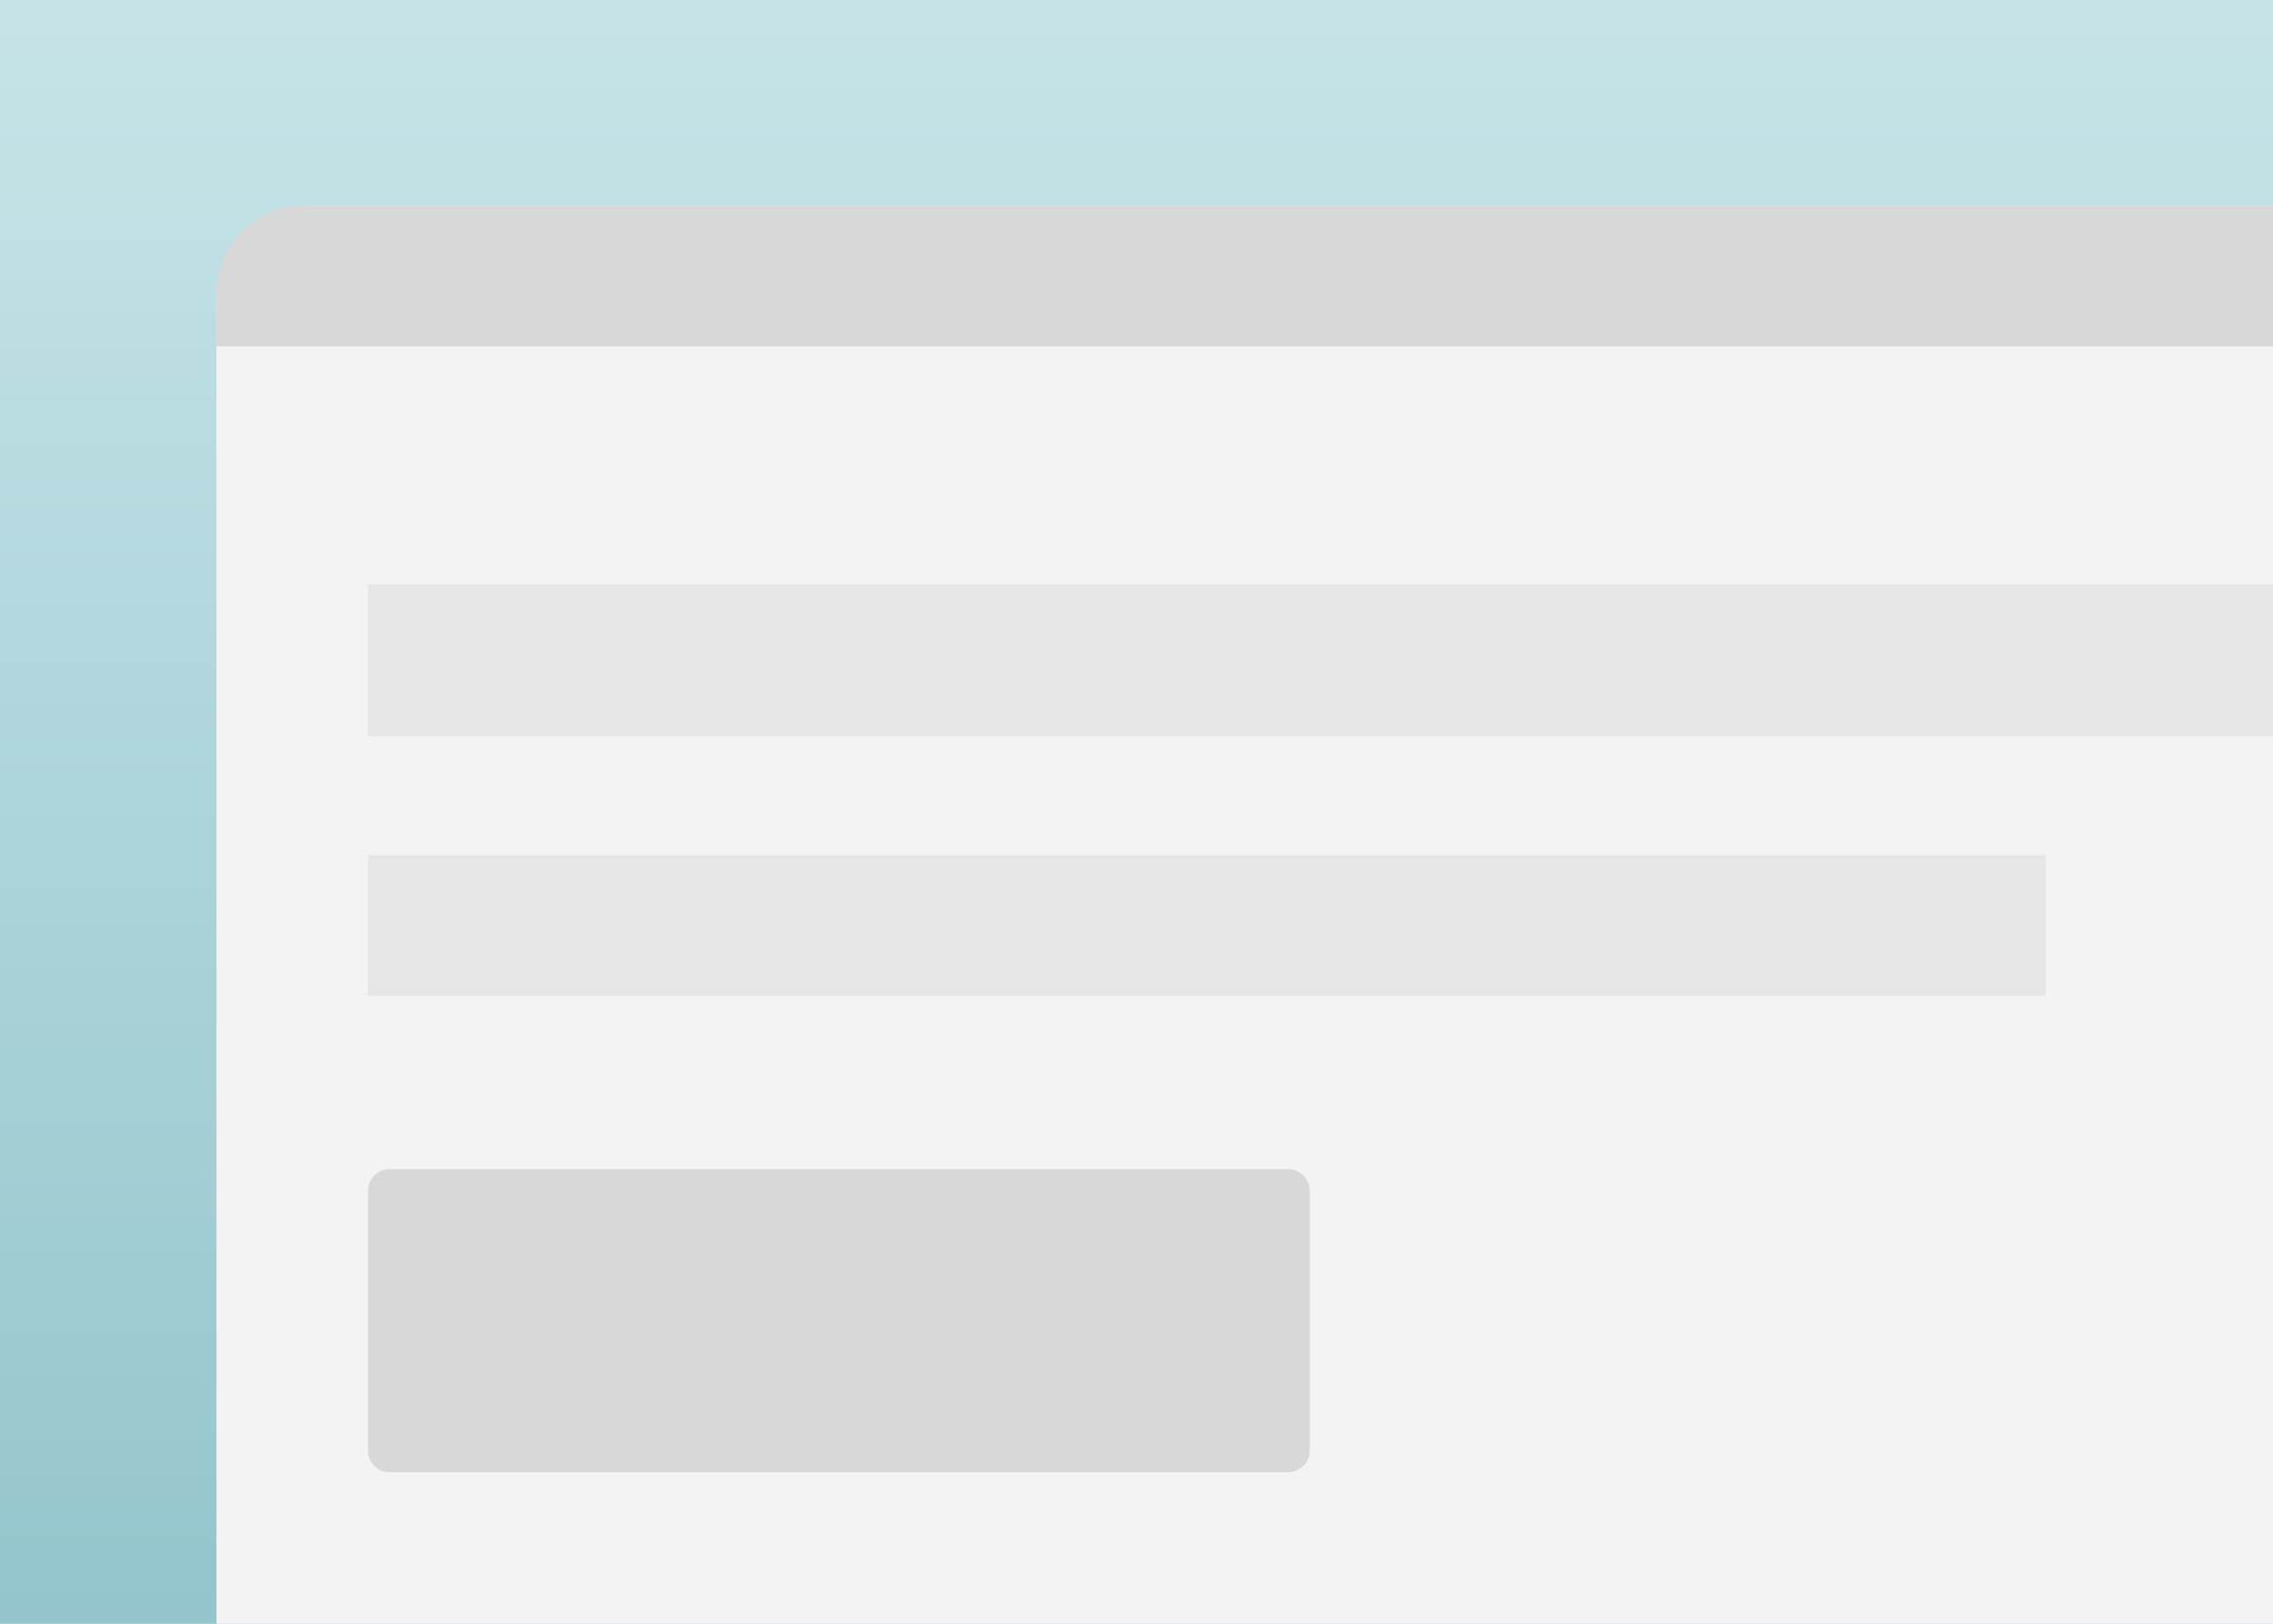
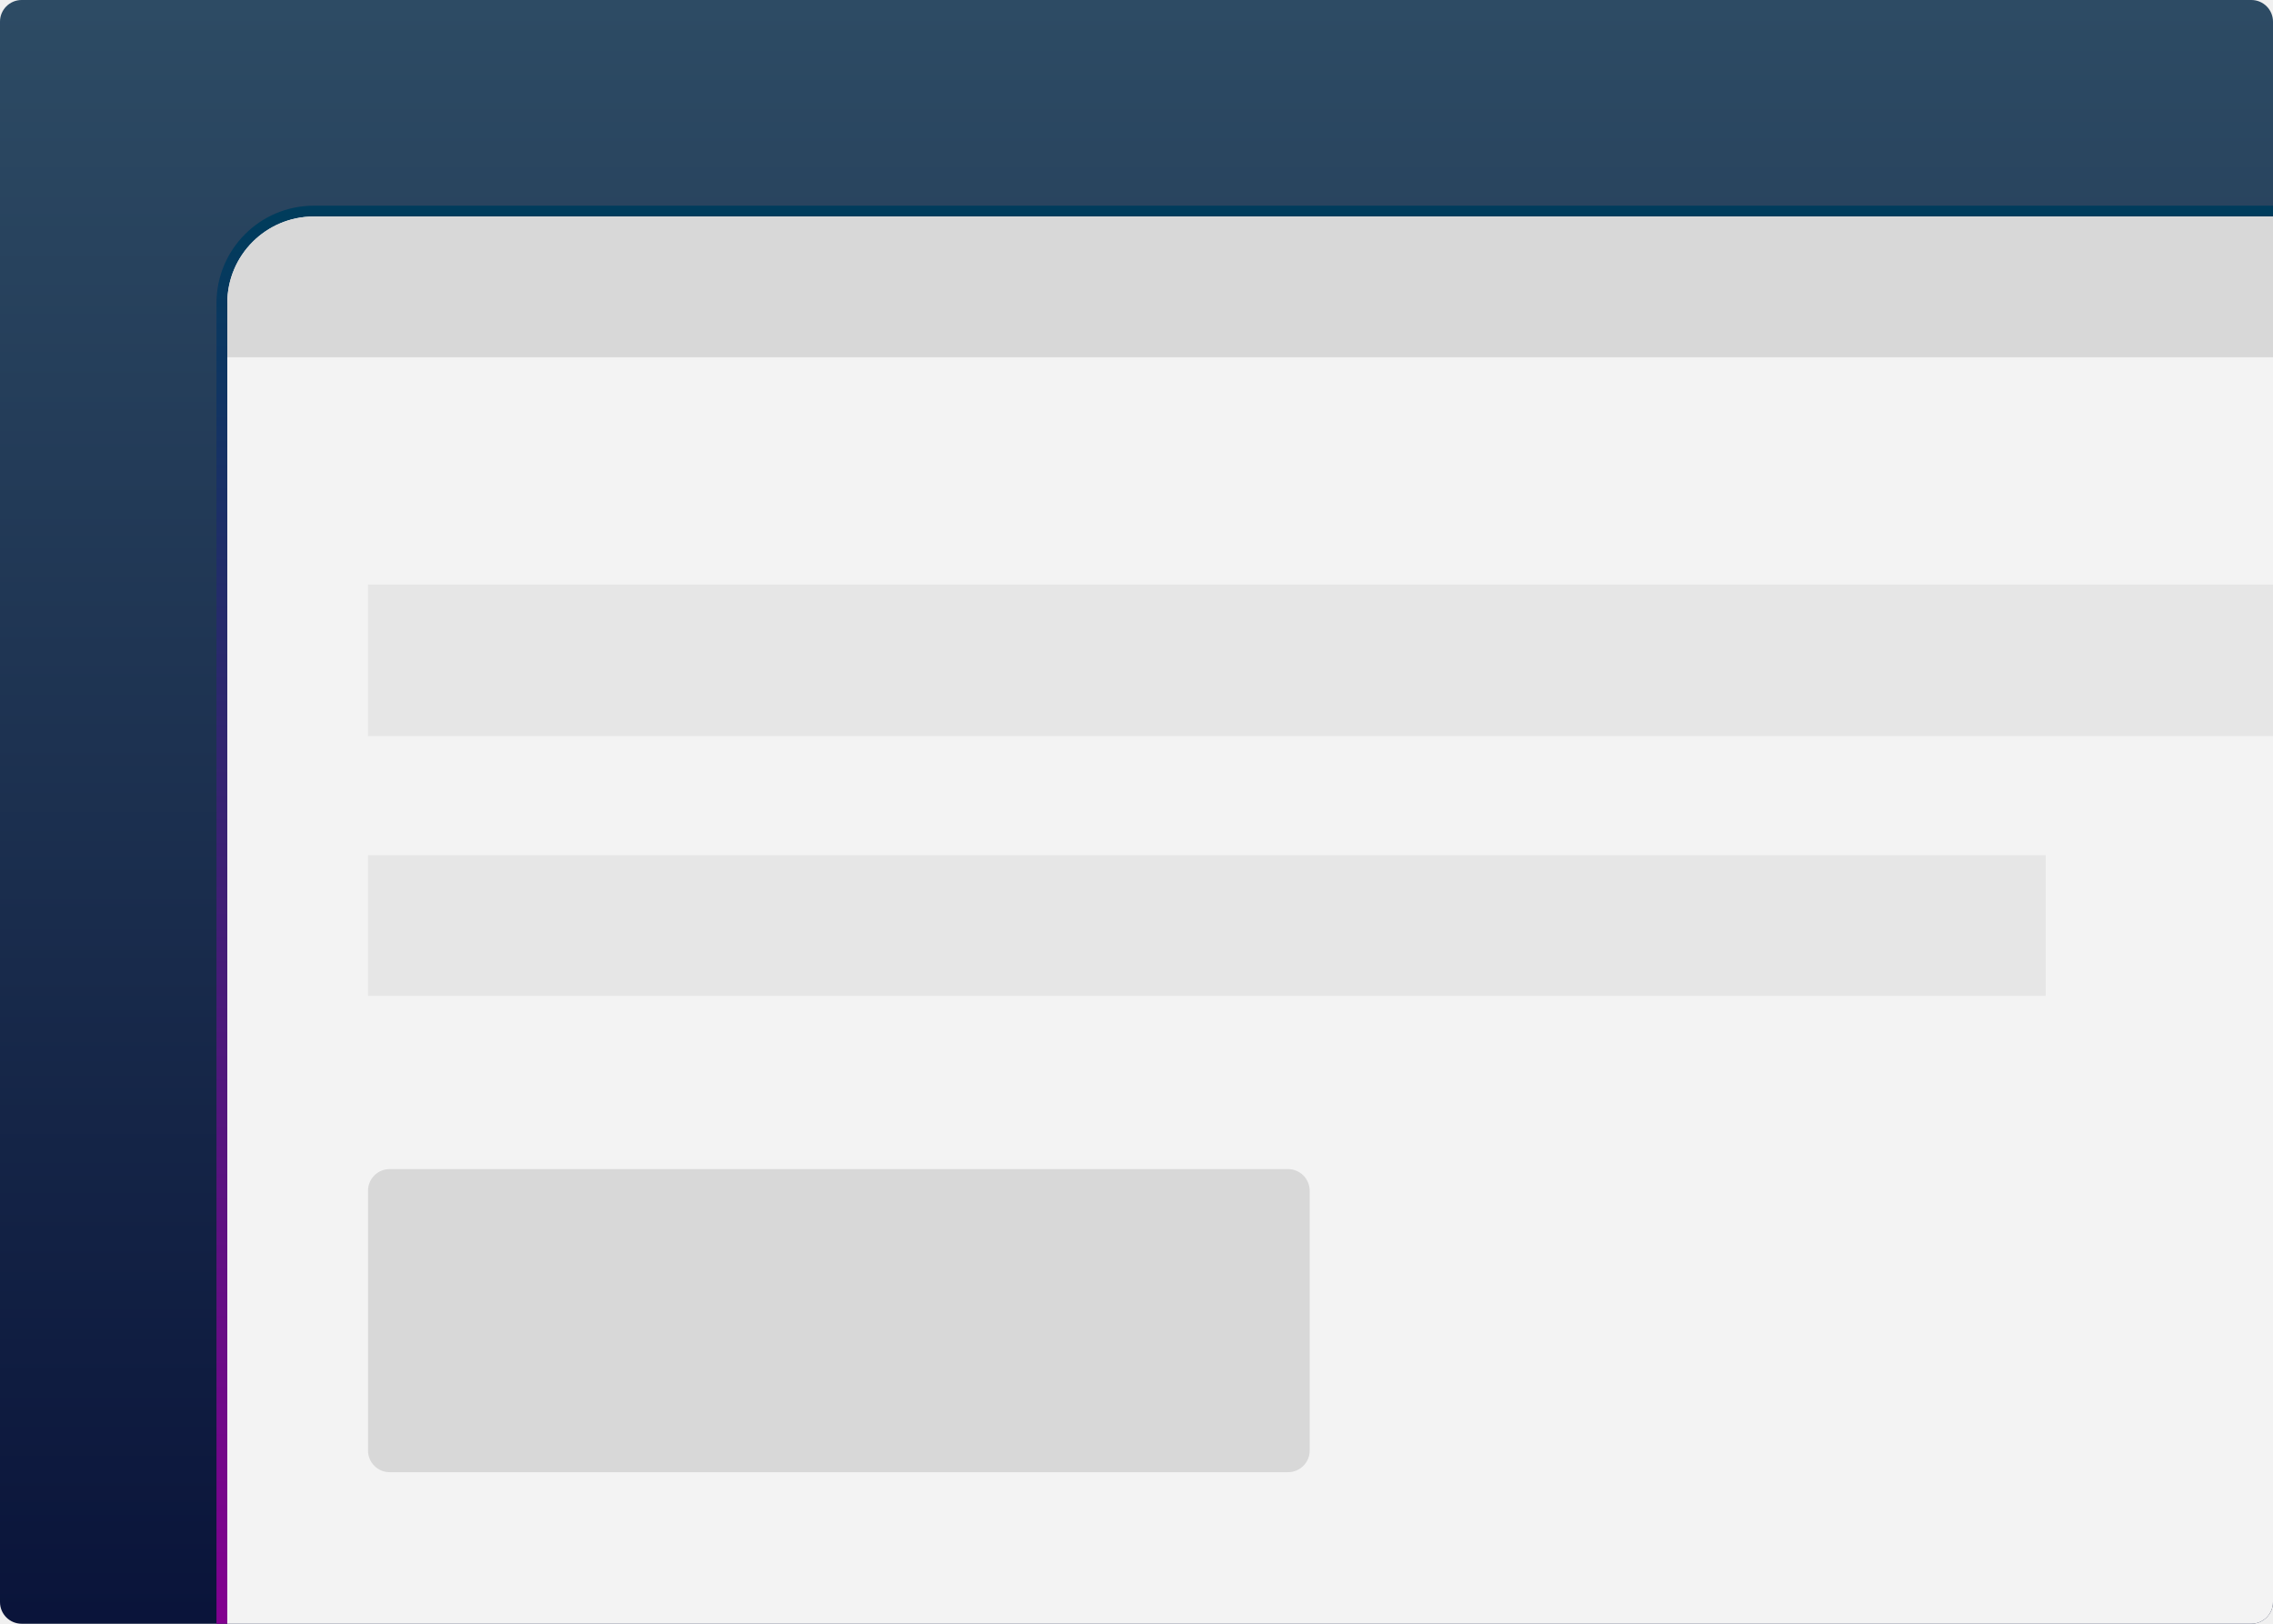
- <svg xmlns="http://www.w3.org/2000/svg" width="210px" height="150px" viewBox="0 0 210 150" version="1.1">
+ <svg xmlns="http://www.w3.org/2000/svg" xmlns:xlink="http://www.w3.org/1999/xlink" width="210px" height="150px" viewBox="0 0 210 150" version="1.1">
  <defs>
    <linearGradient x1="50%" y1="0%" x2="50%" y2="100%" id="linearGradient-1">
-       <stop stop-color="#C6E4E8" offset="0%" />
-       <stop stop-color="#94C5CC" offset="100%" />
+       <stop stop-color="#2D4B64" offset="0%" />
+       <stop stop-color="#0A143A" offset="100%" />
+     </linearGradient>
+     <rect id="path-2" x="0" y="0" width="210" height="150" rx="2" />
+     <linearGradient x1="100%" y1="100%" x2="100%" y2="0%" id="linearGradient-4">
+       <stop stop-color="#840090" offset="0%" />
+       <stop stop-color="#003C5C" offset="100%" />
    </linearGradient>
  </defs>
  <g id="Page-1" stroke="none" stroke-width="1" fill="none" fill-rule="evenodd">
-     <g id="Desktop-Copy" transform="translate(-499, -726)" fill-rule="nonzero">
+     <g id="Desktop-Copy" transform="translate(-499, -726)">
      <g id="Group-4" transform="translate(499, 726)">
-         <rect id="Rectangle" fill="url(#linearGradient-1)" x="0" y="0" width="210" height="150" />
-         <g id="Group-6" transform="translate(20, 19)">
-           <path d="M9,0 L190,0 L190,131 L0,131 L0,9 C-6.08718376e-16,4.029 4.029,9.13077564e-16 9,0 Z" id="Rectangle" fill="#F3F3F3" />
-           <path d="M8,0 L190,0 L190,13 L0,13 L0,8 C-5.41083001e-16,3.582 3.582,8.11624501e-16 8,0 Z" id="Rectangle" fill="#D8D8D8" />
-           <rect id="Rectangle" fill="#E6E6E6" x="14" y="35" width="176" height="14" />
-           <rect id="Rectangle" fill="#E6E6E6" x="14" y="60" width="155" height="13" />
-           <rect id="Rectangle" fill="#D8D8D8" x="14" y="89" width="87" height="28" rx="2" />
+         <g id="Rectangle">
+           <mask id="mask-3" fill="white">
+             <use xlink:href="#path-2" />
+           </mask>
+           <use id="Mask" fill="url(#linearGradient-1)" xlink:href="#path-2" />
+           <path d="M20.5,151.5 L211.5,151.5 L211.5,19.5 L29,19.5 C24.306,19.5 20.5,23.306 20.5,28 L20.5,151.5 Z" stroke="url(#linearGradient-4)" fill="#F3F3F3" fill-rule="nonzero" mask="url(#mask-3)" />
+           <path d="M29,20 L211,20 L211,33 L21,33 L21,28 C21,23.582 24.582,20 29,20 Z" fill="#D8D8D8" fill-rule="nonzero" mask="url(#mask-3)" />
+         </g>
+         <g id="Group-6" transform="translate(34, 54)" fill-rule="nonzero">
+           <rect id="Rectangle" fill="#E6E6E6" x="0" y="0" width="176" height="14" />
+           <rect id="Rectangle" fill="#E6E6E6" x="0" y="25" width="155" height="13" />
+           <rect id="Rectangle" fill="#D8D8D8" x="0" y="54" width="87" height="28" rx="2" />
        </g>
      </g>
    </g>
  </g>
</svg>
